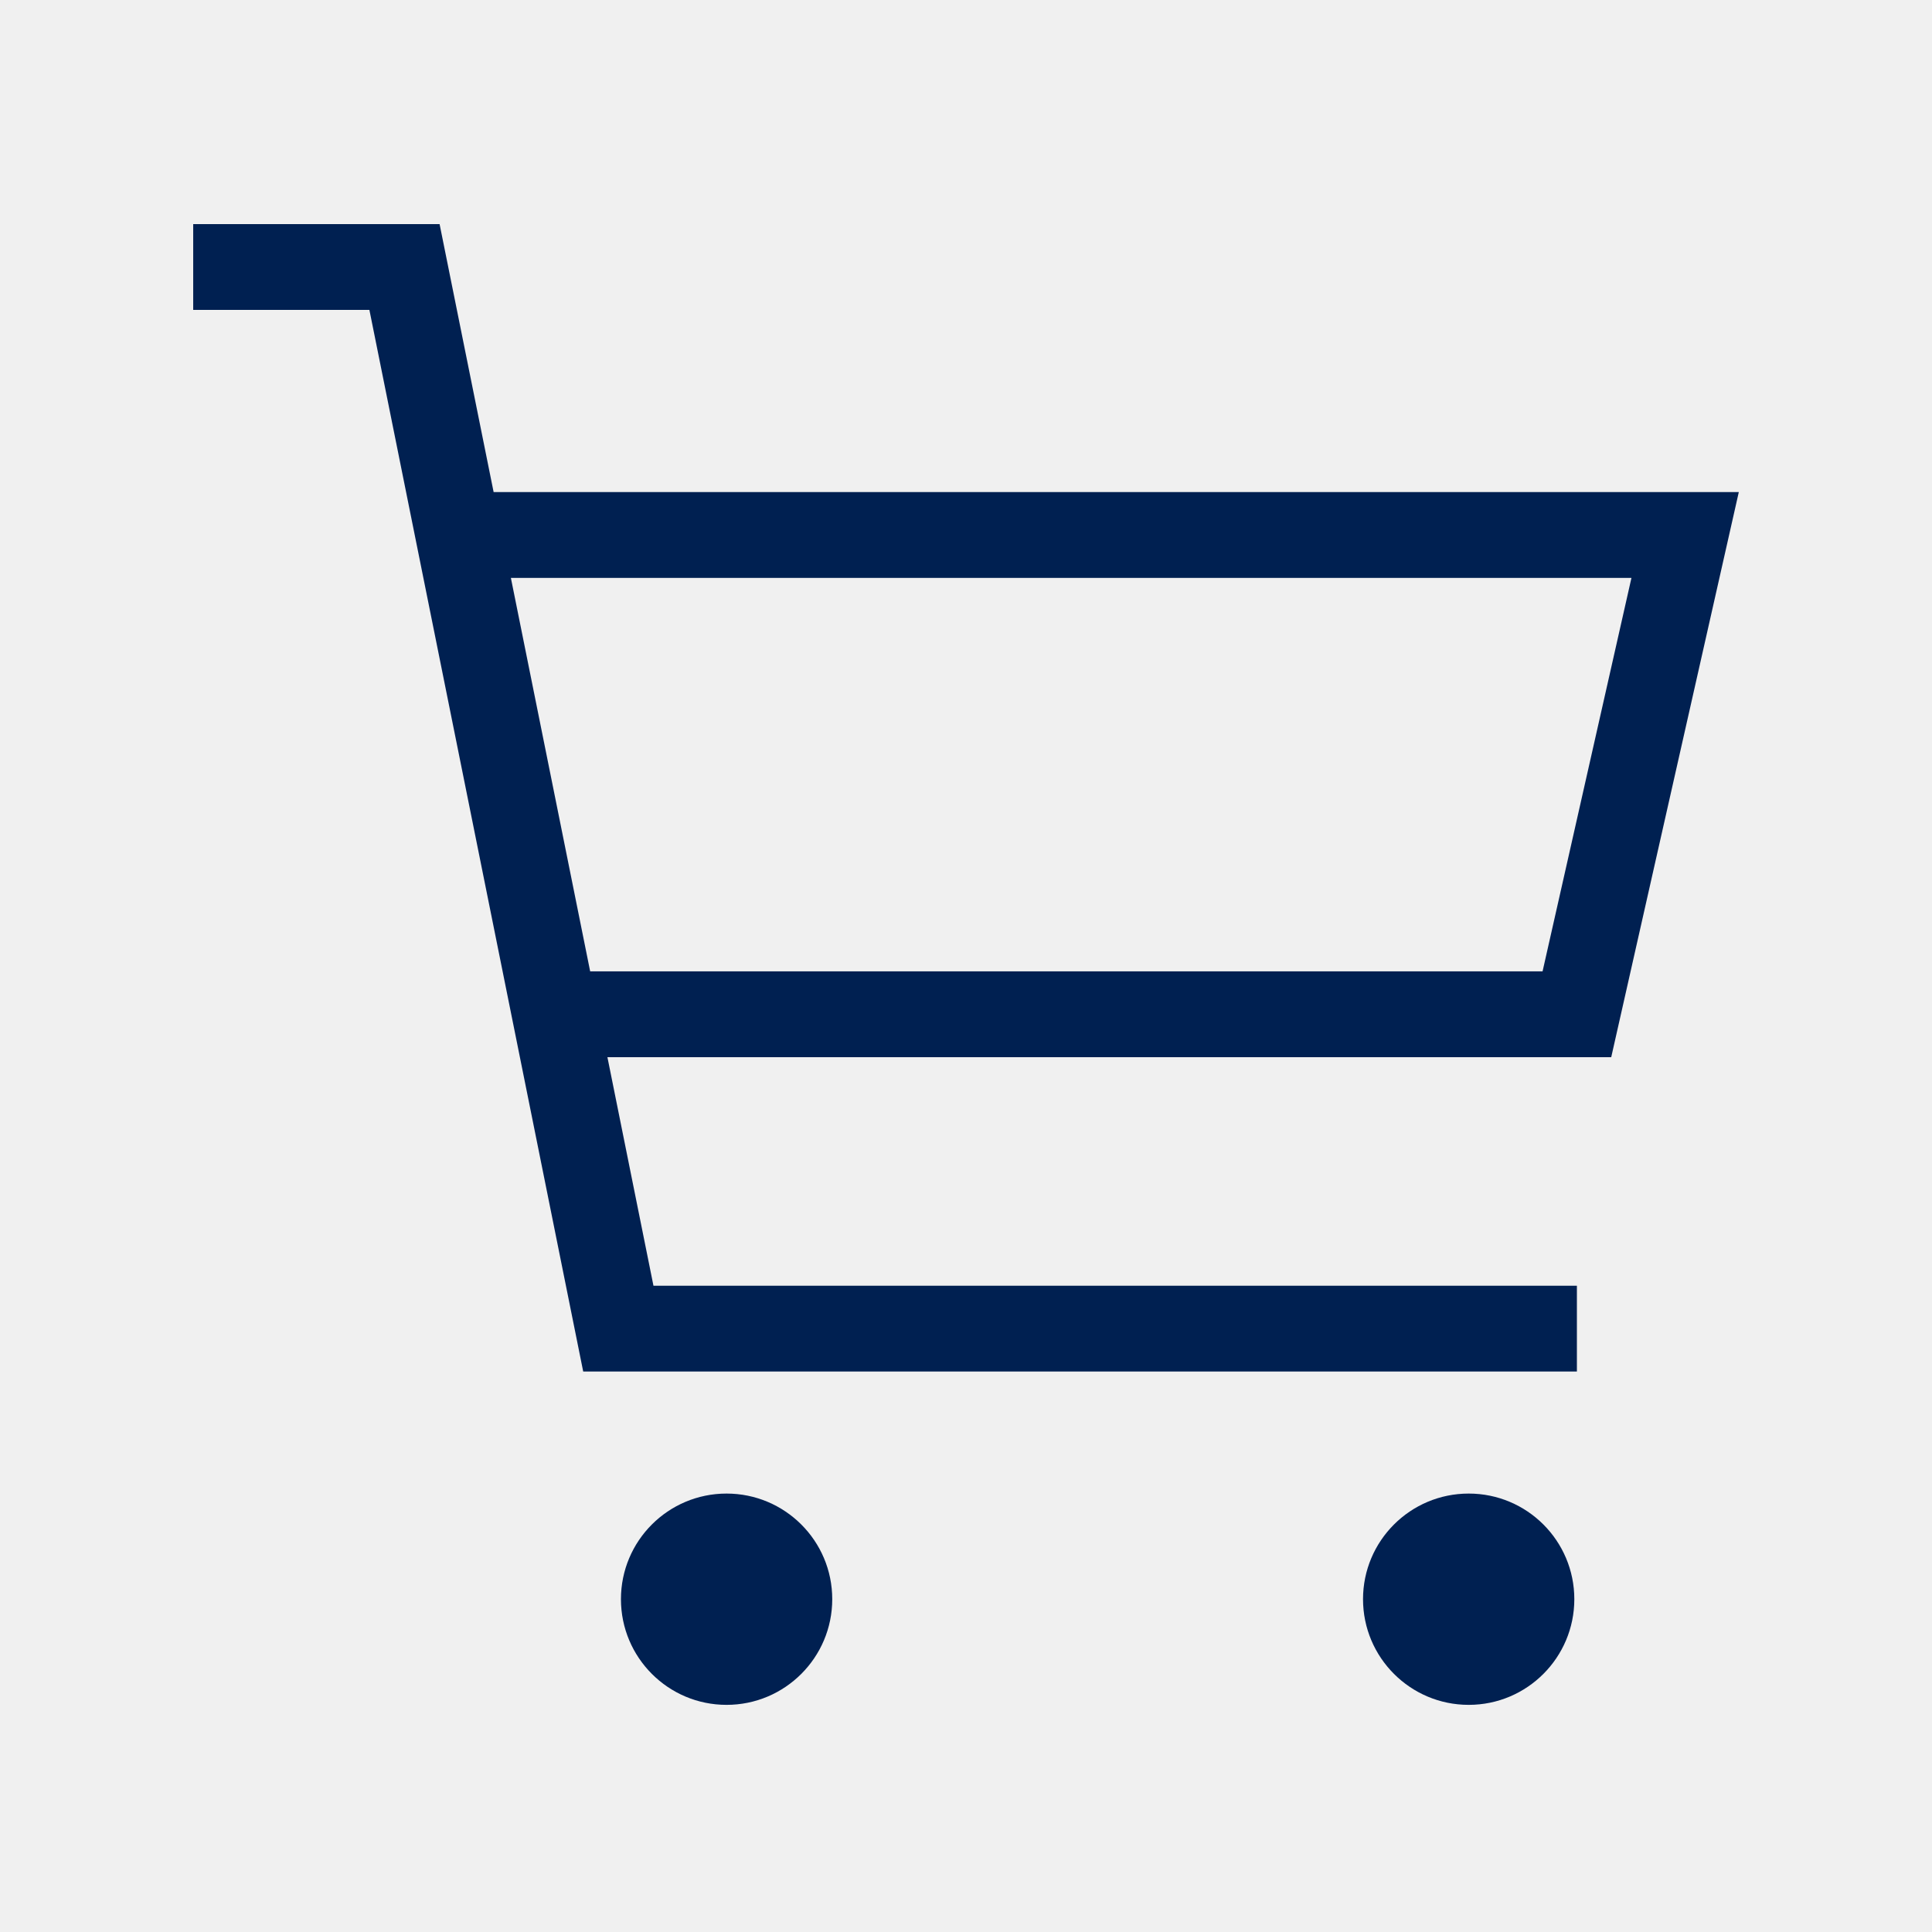
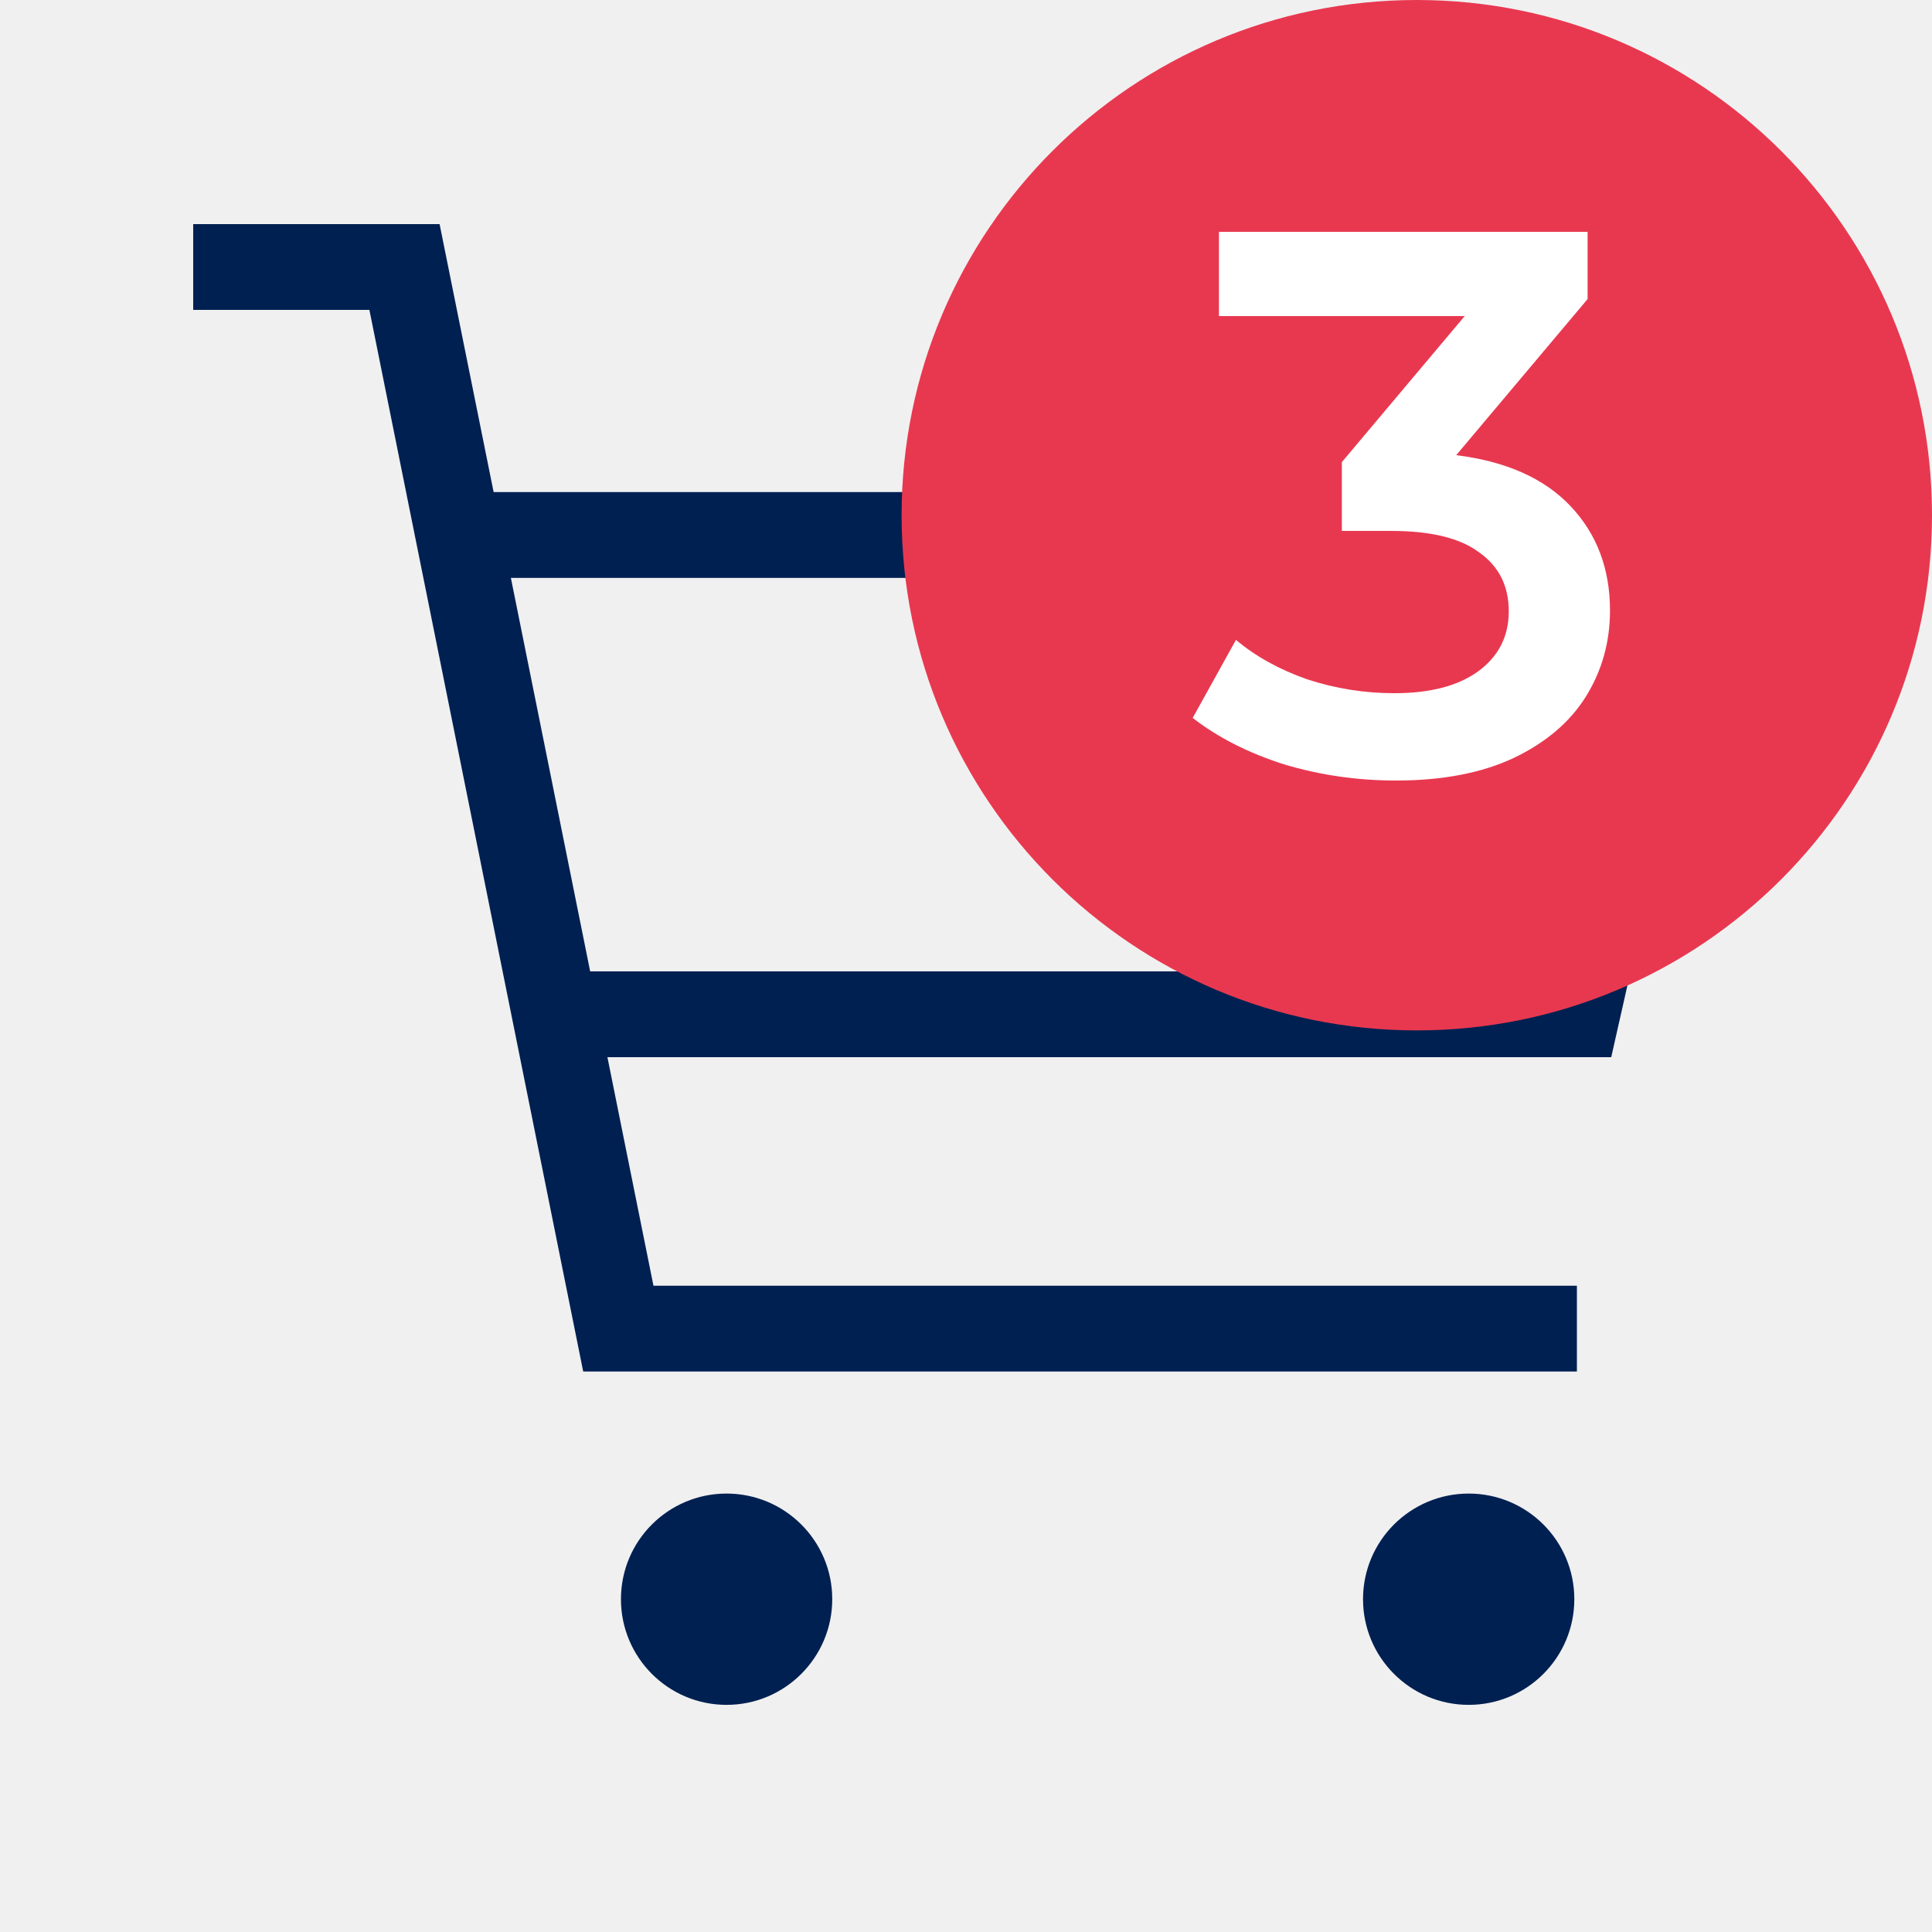
<svg xmlns="http://www.w3.org/2000/svg" width="30" height="30" viewBox="0 0 30 30" fill="none">
  <path fill-rule="evenodd" clip-rule="evenodd" d="M5.736 4.812H3V3.48H6.826L7.665 7.641H27L25.019 16.416H9.432L10.147 19.965H24.486V21.297H9.056L5.736 4.812ZM9.164 15.083H23.953L25.333 8.974H7.933L9.164 15.083Z" fill="#002051" />
  <path d="M12.923 24.832C12.923 25.738 12.188 26.473 11.282 26.473C10.376 26.473 9.642 25.738 9.642 24.832C9.642 23.926 10.376 23.192 11.282 23.192C12.188 23.192 12.923 23.926 12.923 24.832Z" fill="#002051" />
  <path d="M24.446 24.832C24.446 25.738 23.712 26.473 22.806 26.473C21.9 26.473 21.165 25.738 21.165 24.832C21.165 23.926 21.9 23.192 22.806 23.192C23.712 23.192 24.446 23.926 24.446 24.832Z" fill="#002051" />
+   <circle cx="22" cy="8" r="8" fill="#E83850" />
+   <path d="M22.612 7.068C23.388 7.164 23.98 7.428 24.388 7.86C24.796 8.292 25 8.832 25 9.48C25 9.968 24.876 10.412 24.628 10.812C24.38 11.212 24.004 11.532 23.5 11.772C23.004 12.004 22.396 12.12 21.676 12.12C21.076 12.12 20.496 12.036 19.936 11.868C19.384 11.692 18.912 11.452 18.52 11.148L19.192 9.936C19.496 10.192 19.864 10.396 20.296 10.548C20.736 10.692 21.188 10.764 21.652 10.764C22.204 10.764 22.636 10.652 22.948 10.428C23.268 10.196 23.428 9.884 23.428 9.492C23.428 9.1 23.276 8.796 22.972 8.58C22.676 8.356 22.22 8.244 21.604 8.244H20.836V7.176L22.744 4.908H18.928V3.6H24.652V4.644L22.612 7.068Z" fill="white" />
</svg>
